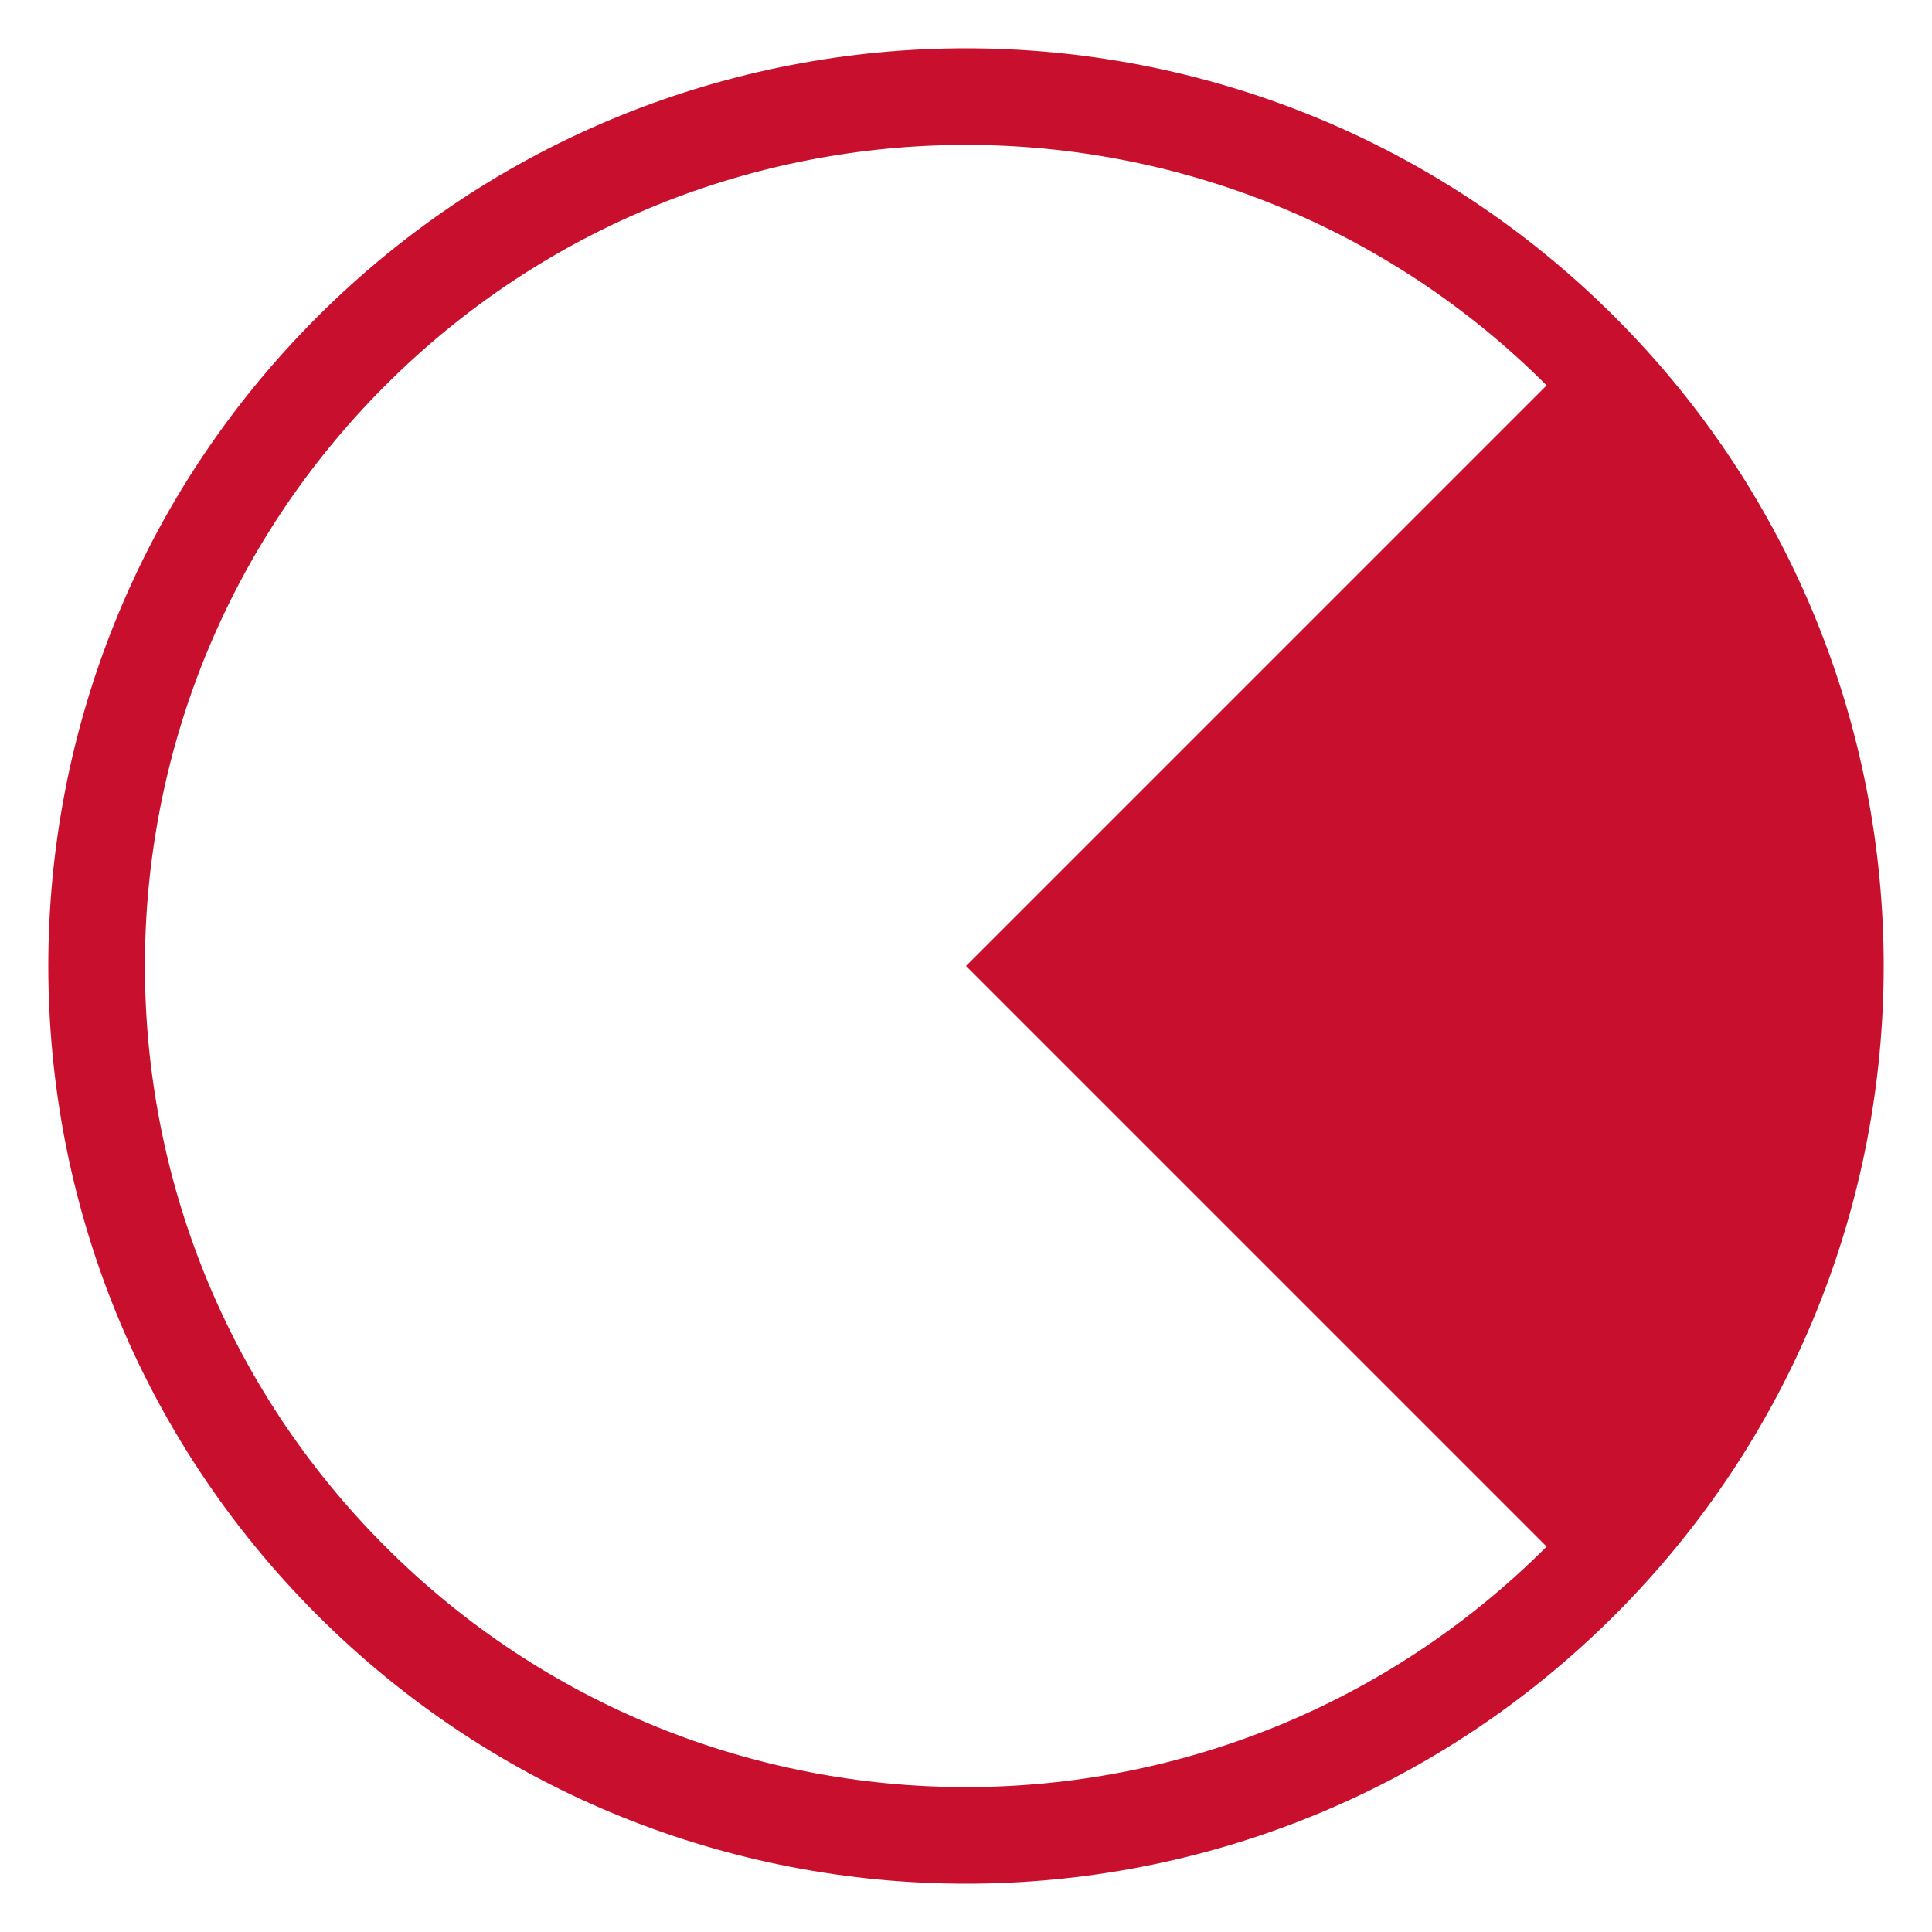
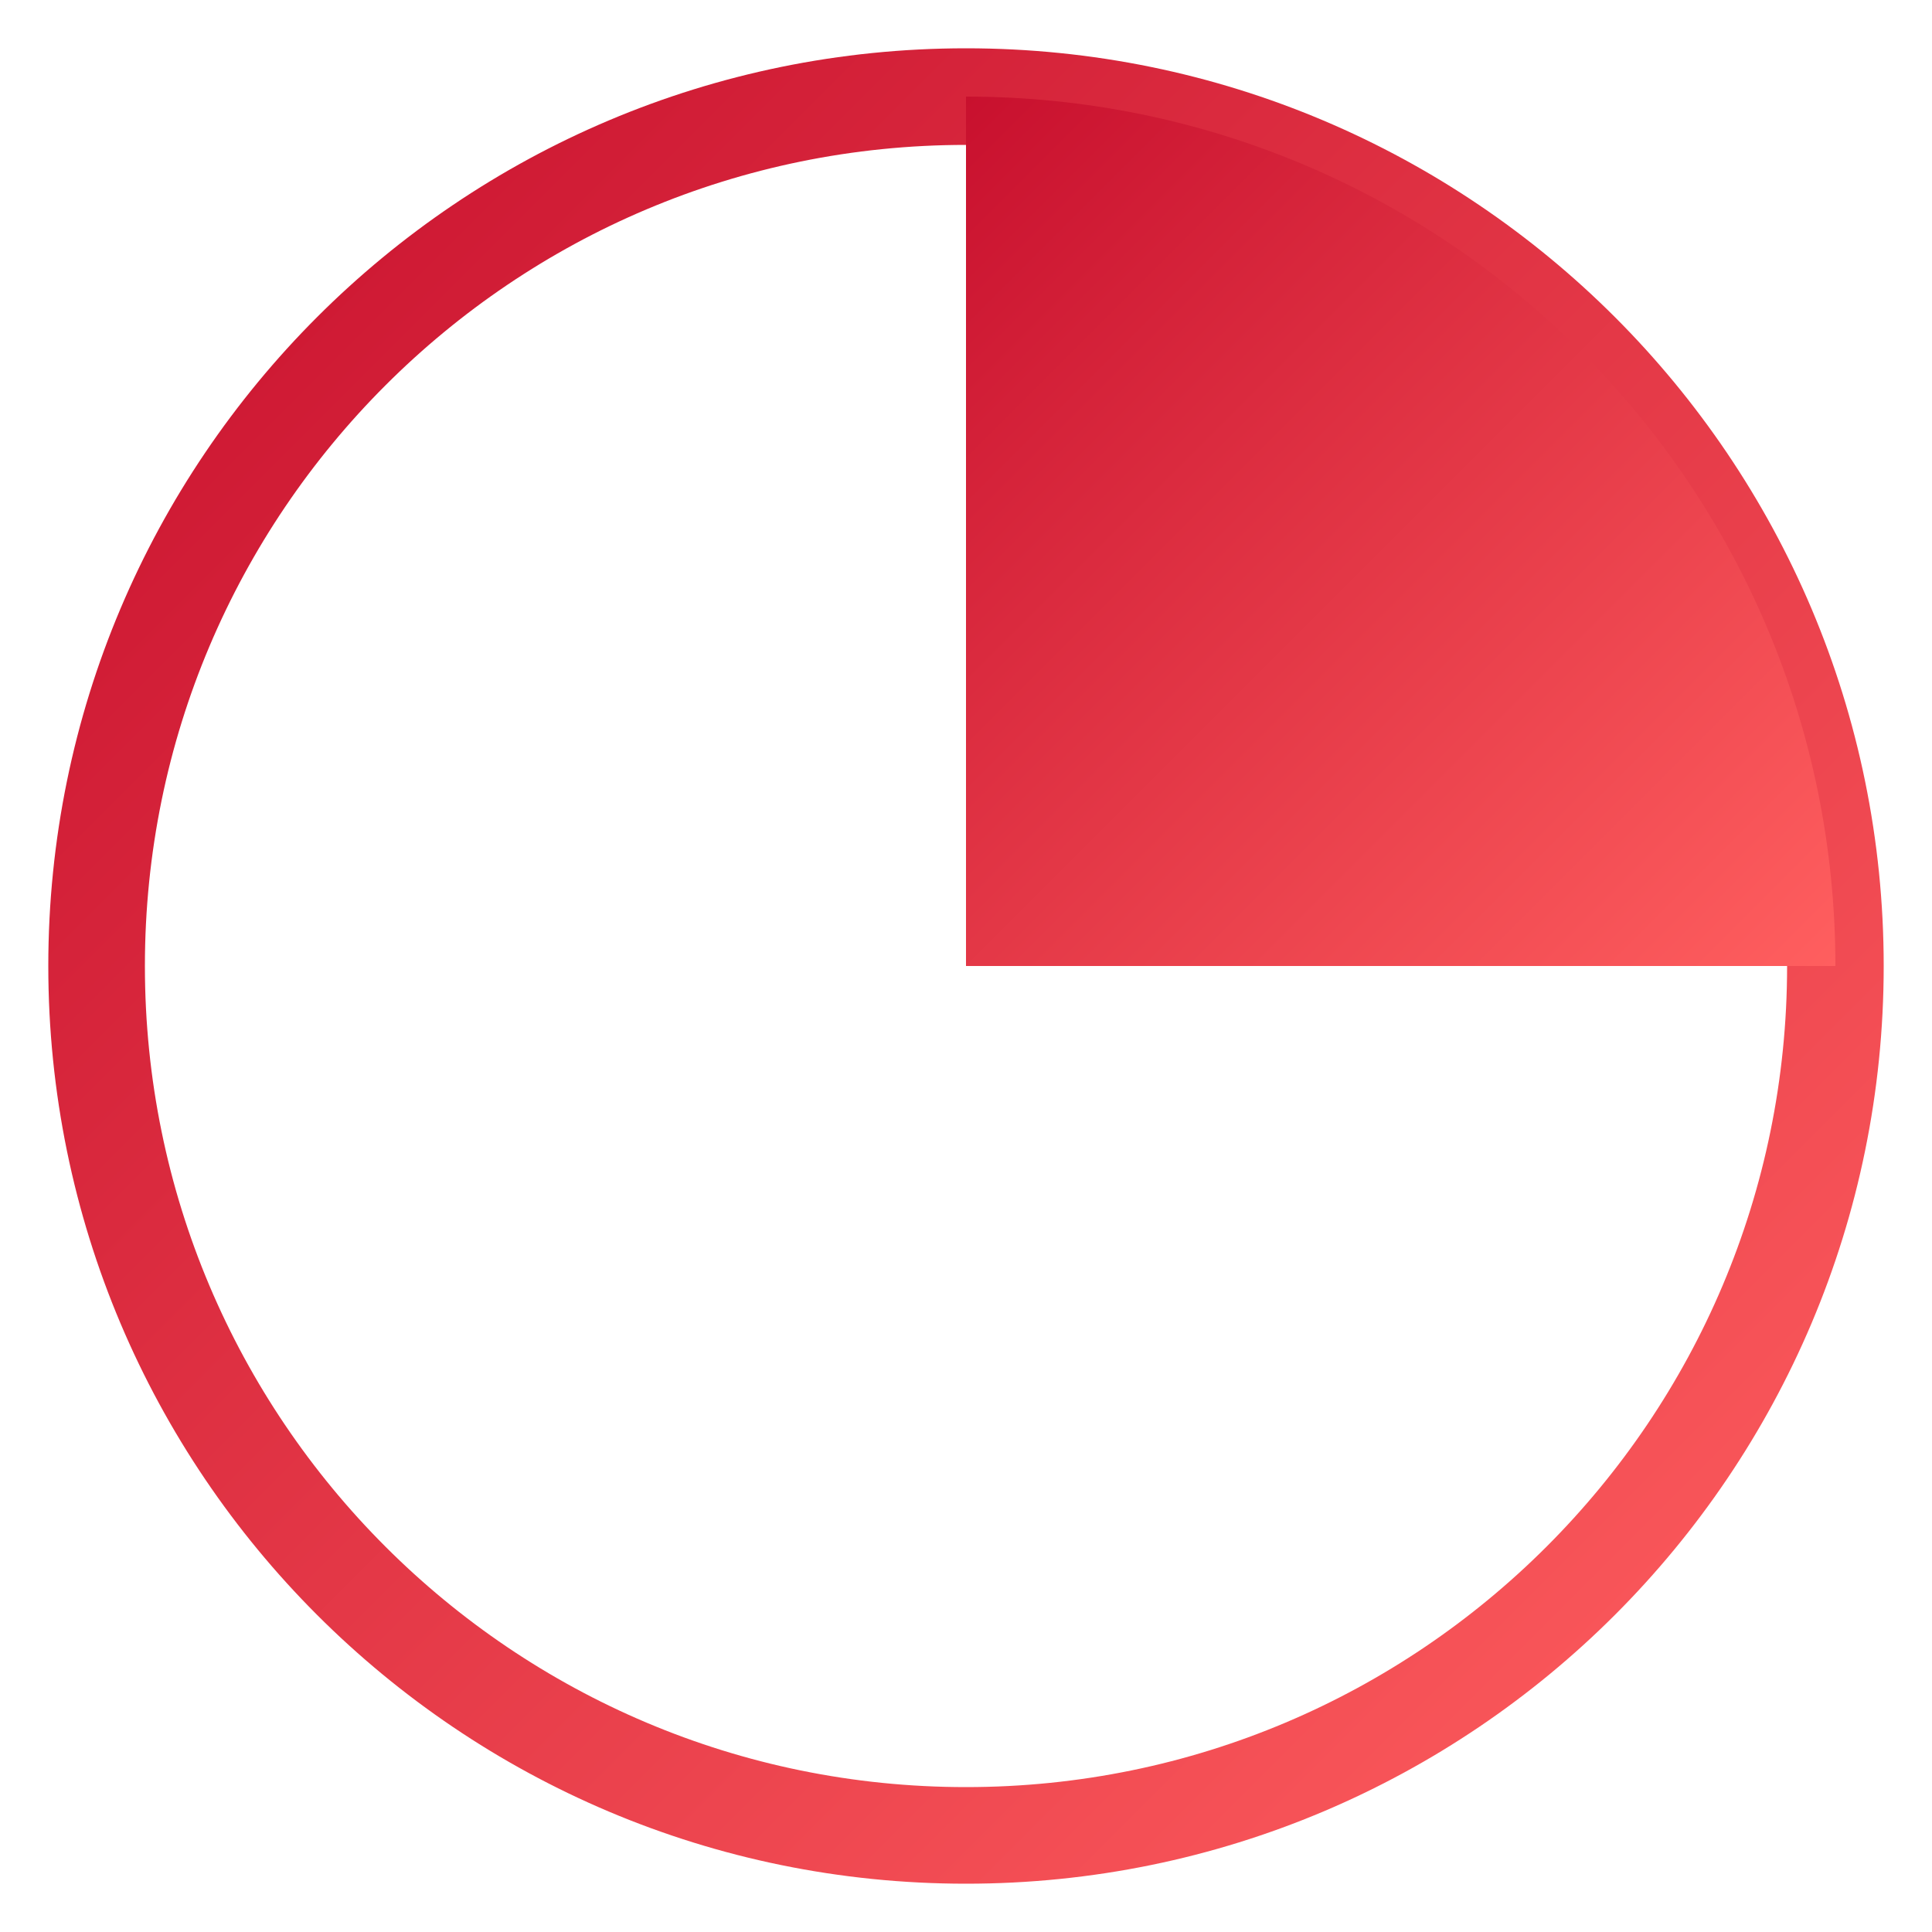
<svg xmlns="http://www.w3.org/2000/svg" fill="none" viewBox="0 0 100 100" class="size-6">
-   <g transform="rotate(45, 50, 50)">
-     <circle cx="50" cy="50" r="45" stroke="#C8102E" stroke-width="5" fill="none" />
-     <path d="M 50,5 A 45,45 0 0,1 95,50 L 50,50 Z" fill="#C8102E" />
-   </g>
+   <defs>
+     <linearGradient id="redGradient" x1="0%" y1="0%" x2="100%" y2="100%">
+       <stop offset="0%" style="stop-color:#C8102E;stop-opacity:1" />
+       <stop offset="100%" style="stop-color:#FF5F5F;stop-opacity:1" />
+     </linearGradient>
+   </defs>
+   <circle cx="50" cy="50" r="45" stroke="url(#redGradient)" stroke-width="5" fill="none" />
+   <path d="M 50,5 A 45,45 0 0,1 95,50 L 50,50 Z" fill="url(#redGradient)" />
</svg>
